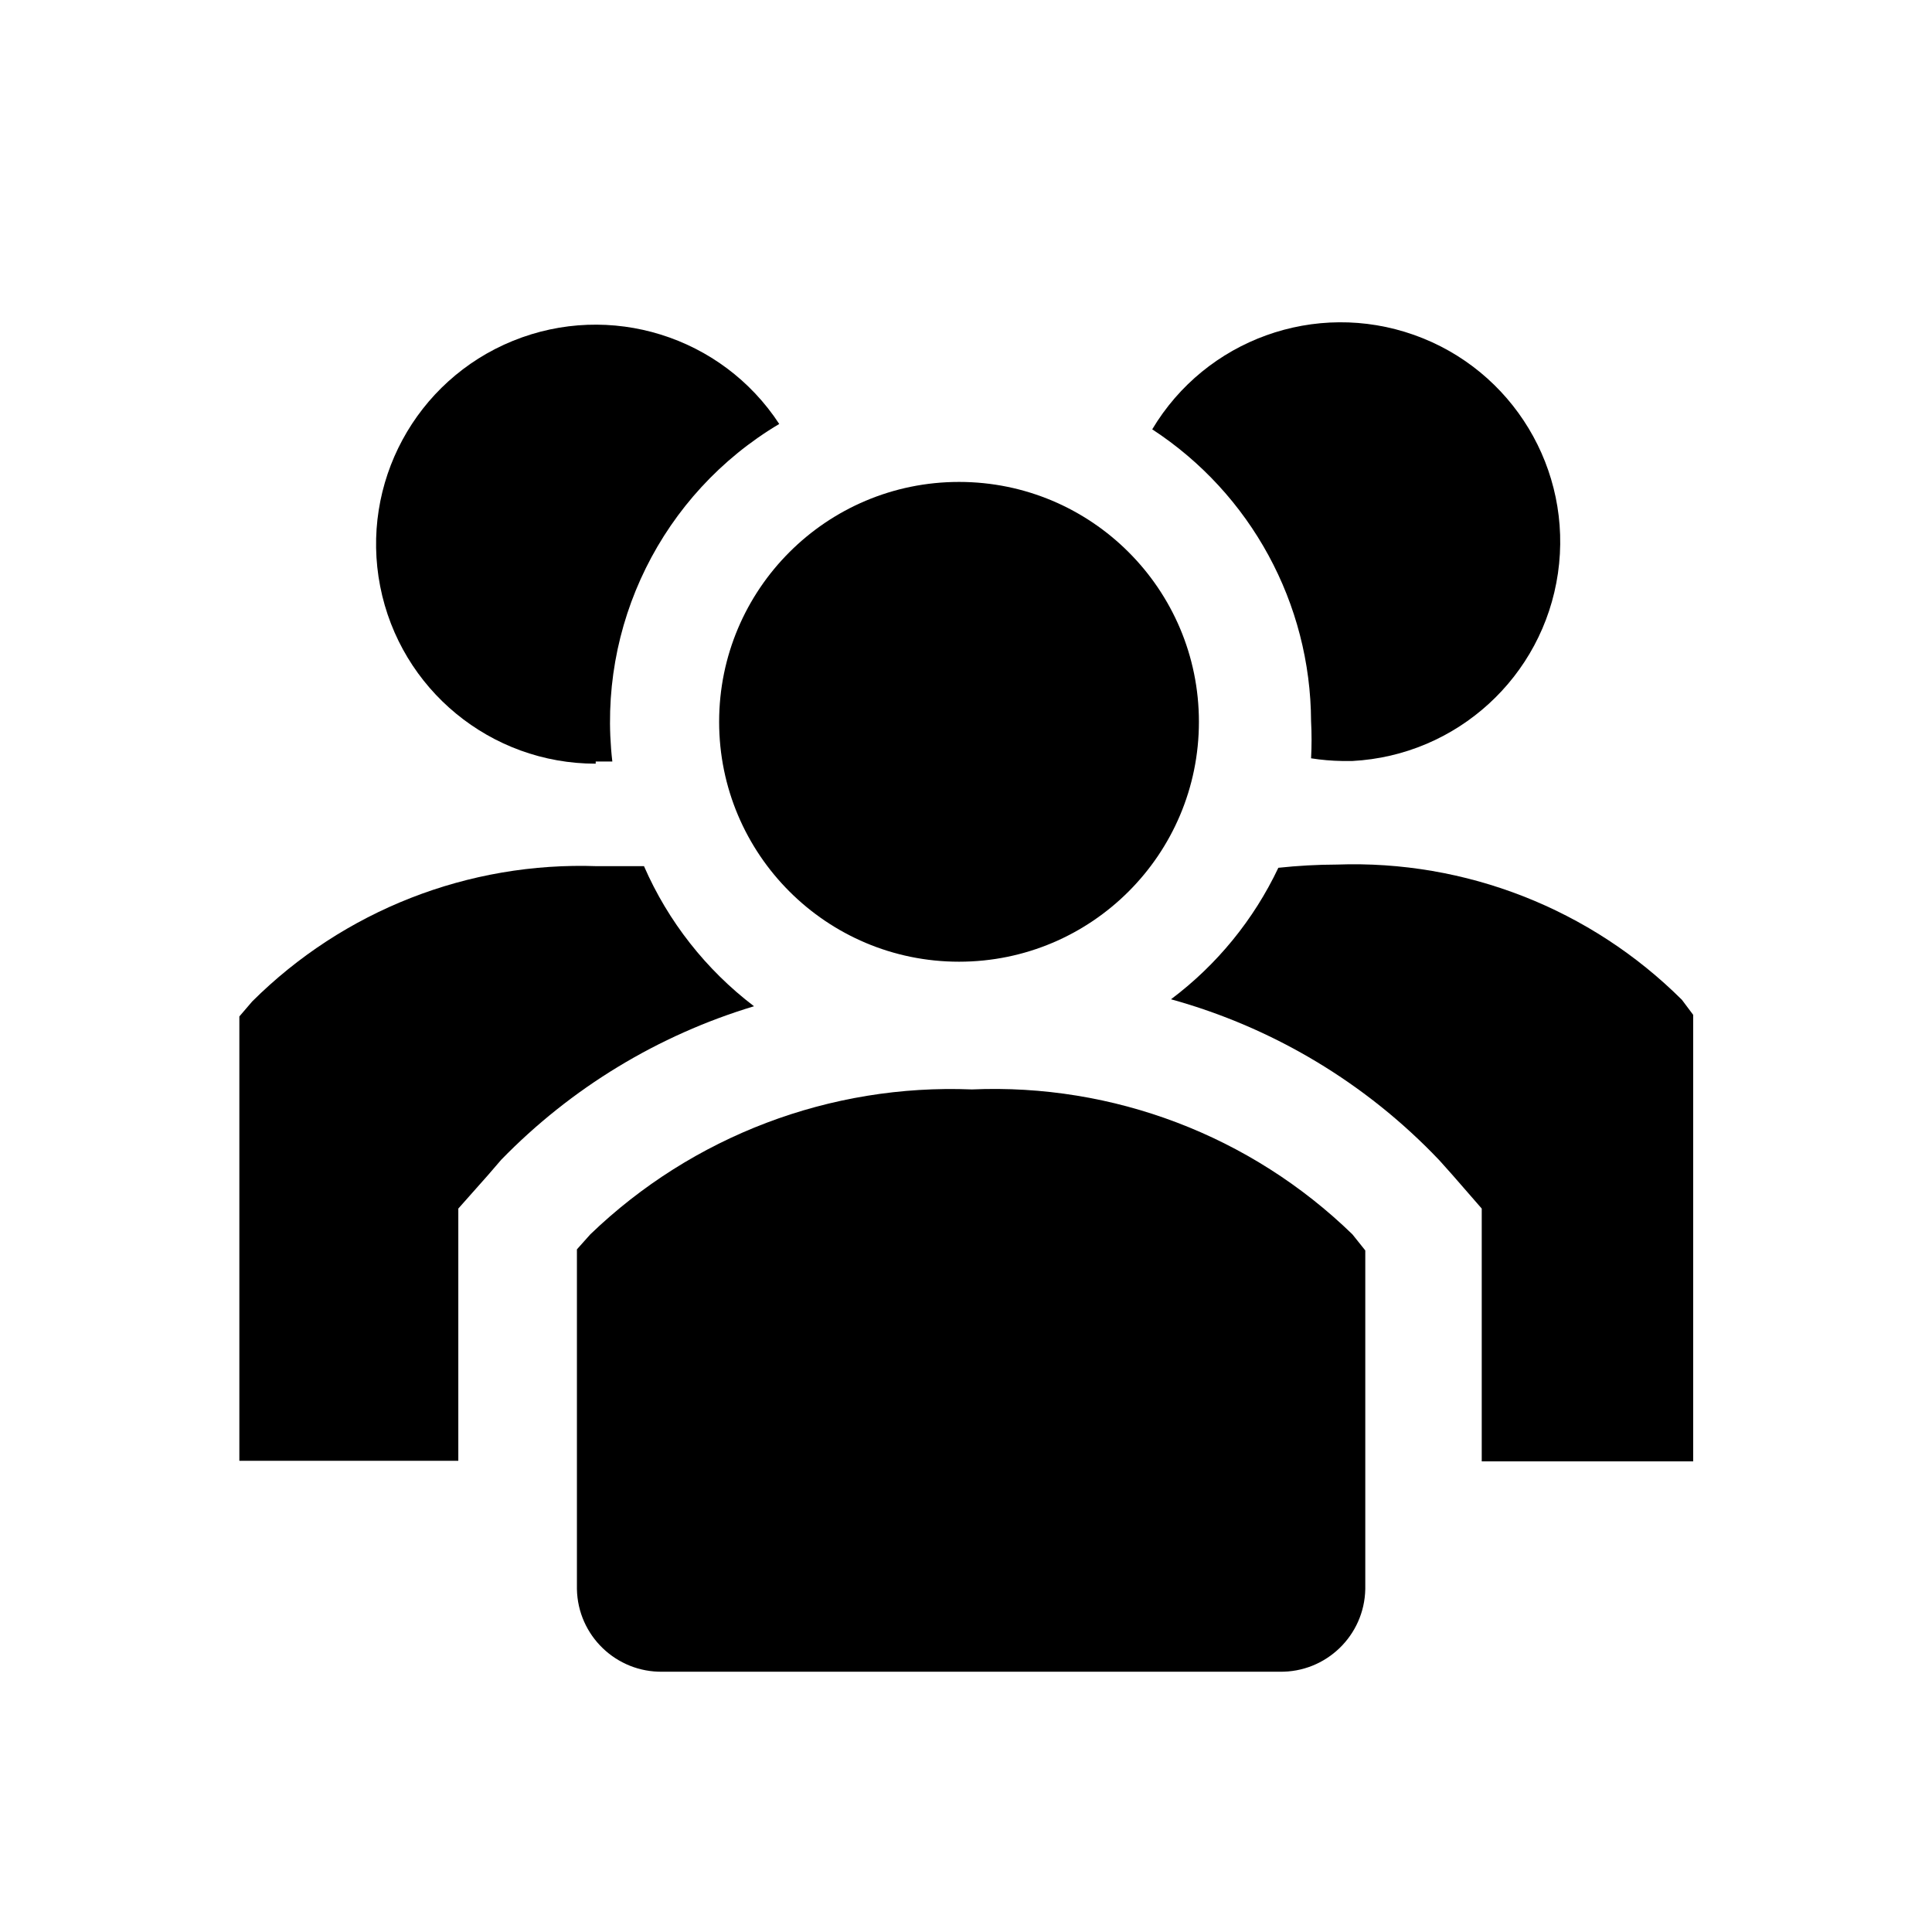
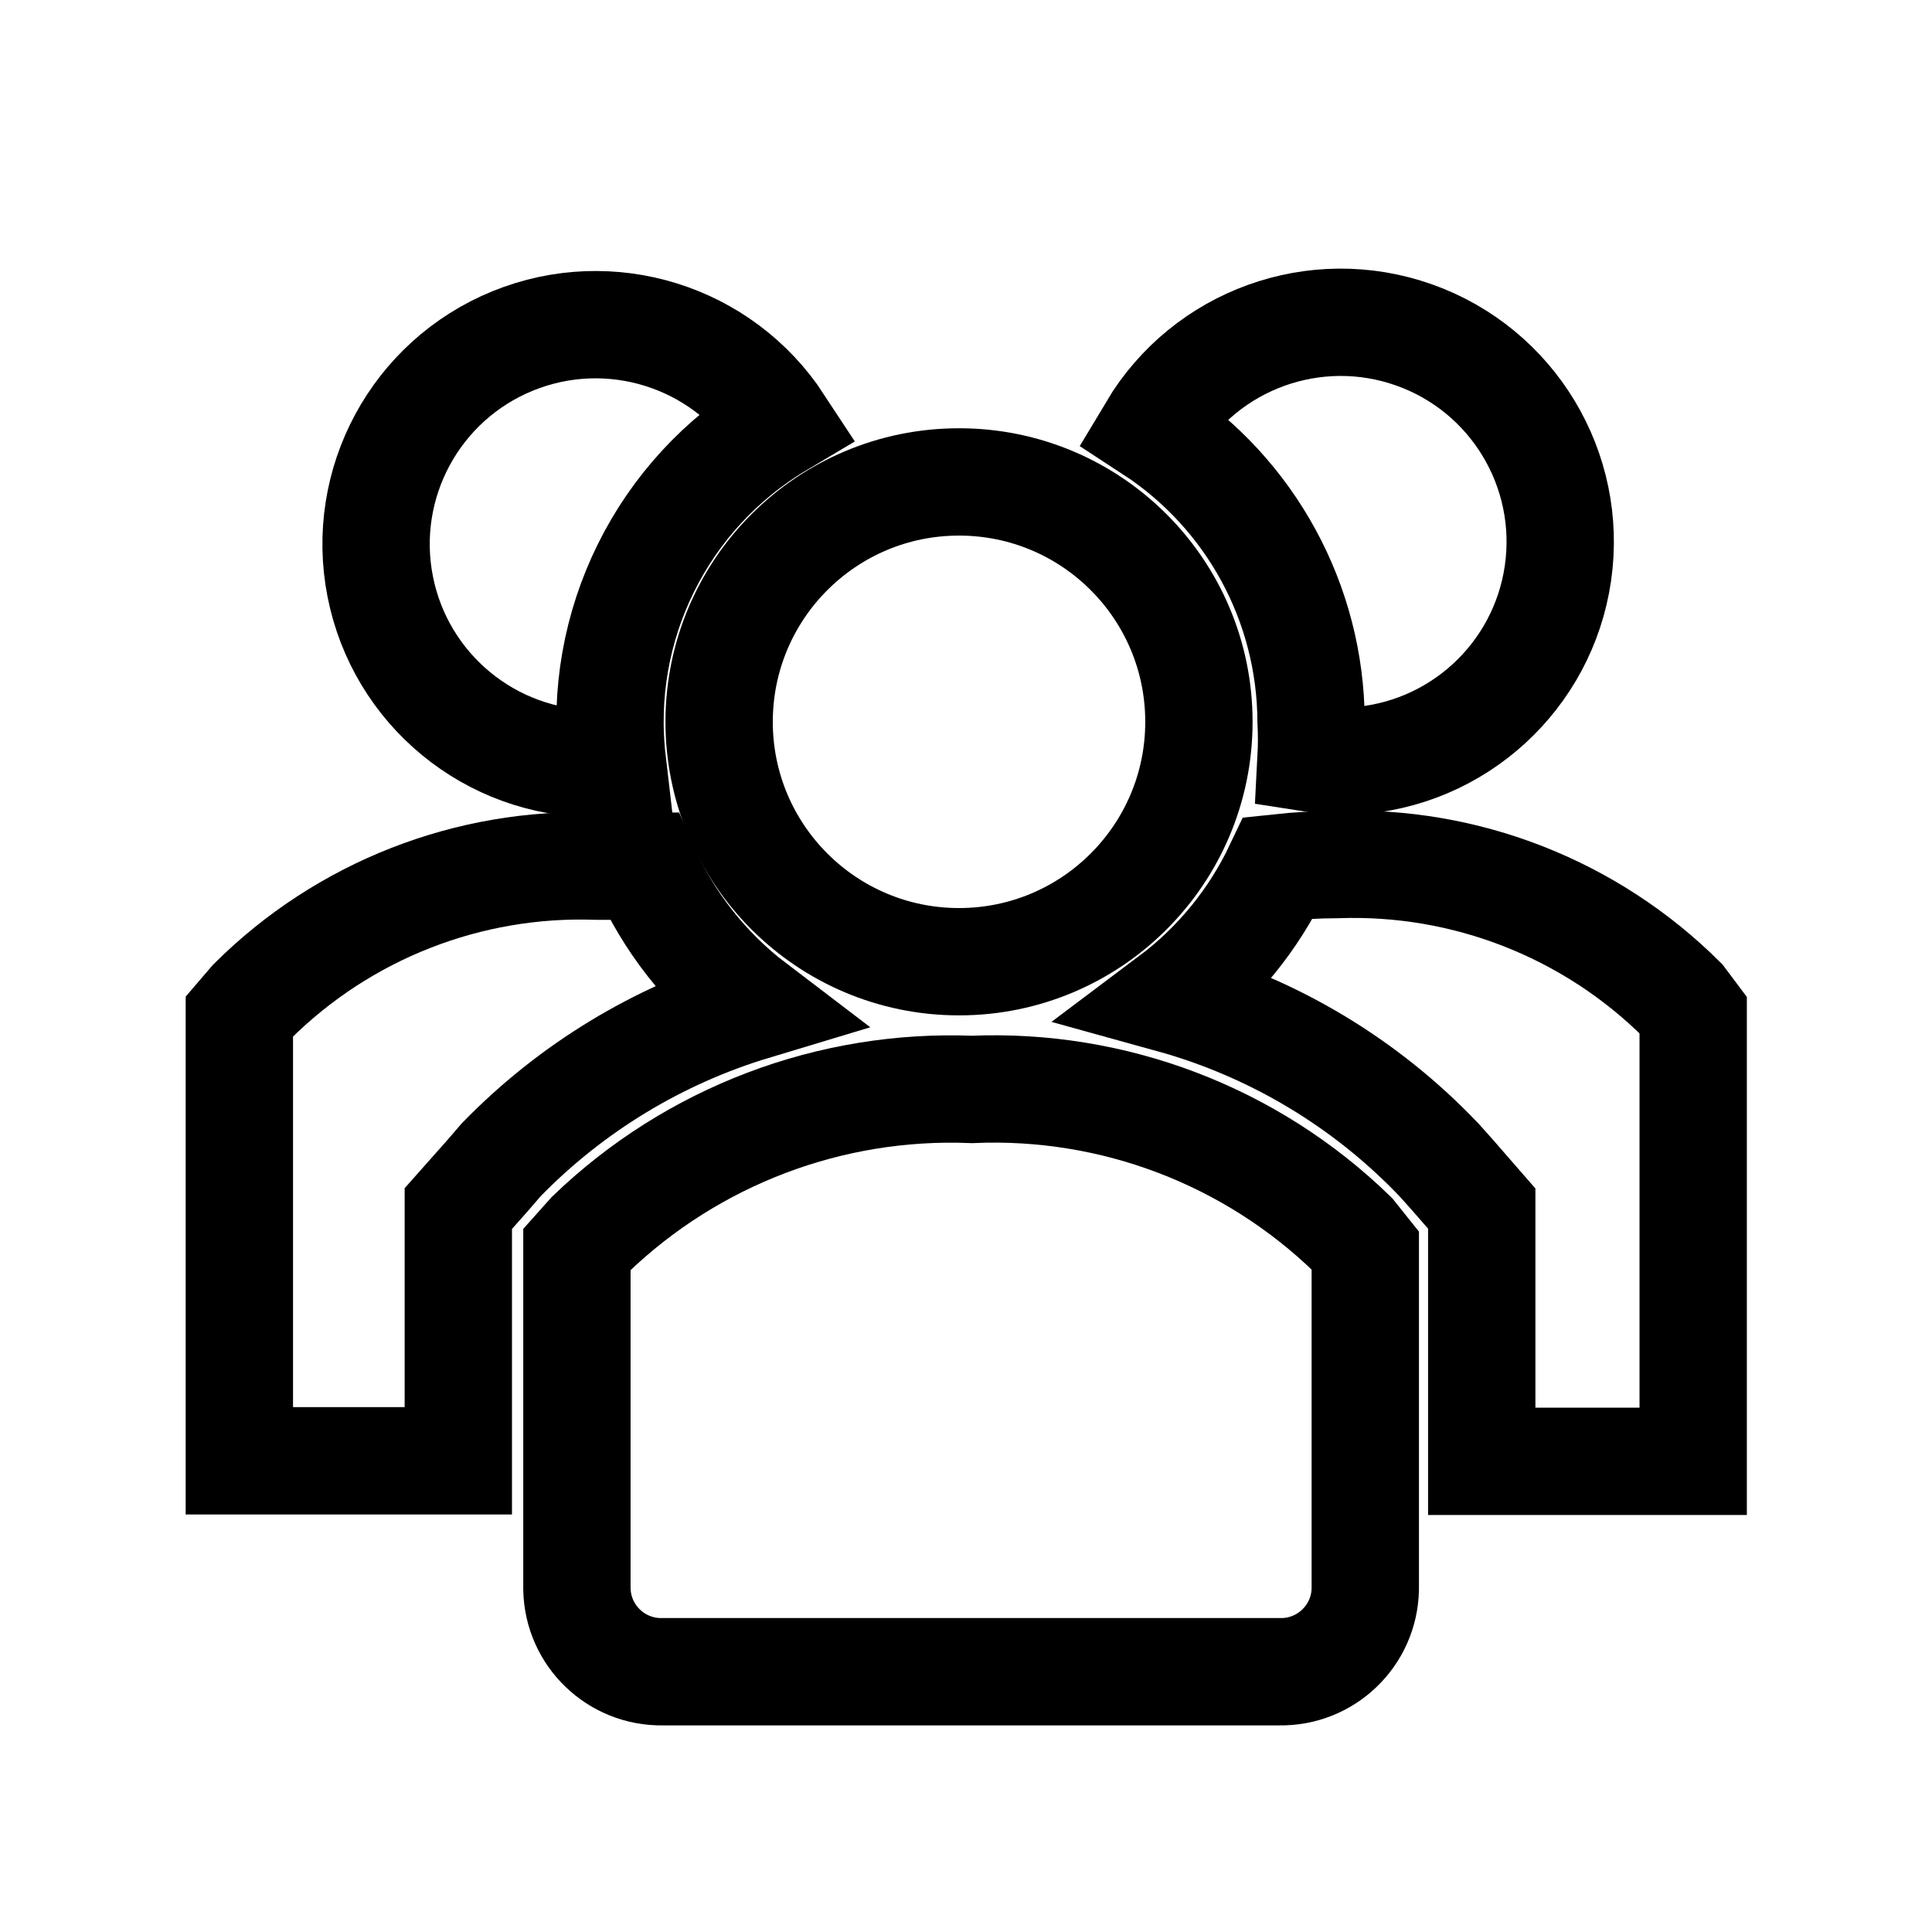
- <svg xmlns="http://www.w3.org/2000/svg" fill="#000000" width="800px" height="800px" viewBox="0 0 36 36" version="1.1" preserveAspectRatio="xMidYMid meet">
+ <svg xmlns="http://www.w3.org/2000/svg" stroke="currentColor" stroke-width="2" fill="none" width="800px" height="800px" viewBox="0 0 36 36" version="1.1" preserveAspectRatio="xMidYMid meet">
  <path class="clr-i-solid clr-i-solid-path-1" d="M12,16.14q-.43,0-.87,0a8.67,8.67,0,0,0-6.43,2.52l-.24.28v8.28H8.54v-4.7l.55-.62.25-.29a11,11,0,0,1,4.71-2.86A6.59,6.59,0,0,1,12,16.14Z" />
  <path class="clr-i-solid clr-i-solid-path-2" d="M31.34,18.63a8.67,8.67,0,0,0-6.43-2.52,10.47,10.47,0,0,0-1.09.06,6.59,6.59,0,0,1-2,2.45,10.91,10.91,0,0,1,5,3l.25.28.54.62v4.71h3.94V18.91Z" />
  <path class="clr-i-solid clr-i-solid-path-3" d="M11.1,14.19c.11,0,.2,0,.31,0a6.45,6.45,0,0,1,3.11-6.29,4.09,4.09,0,1,0-3.42,6.33Z" />
  <path class="clr-i-solid clr-i-solid-path-4" d="M24.43,13.44a6.54,6.54,0,0,1,0,.69,4.09,4.09,0,0,0,.58.05h.19A4.09,4.09,0,1,0,21.47,8,6.53,6.53,0,0,1,24.43,13.44Z" />
  <circle class="clr-i-solid clr-i-solid-path-5" cx="17.87" cy="13.45" r="4.47" />
  <path class="clr-i-solid clr-i-solid-path-6" d="M18.11,20.3A9.69,9.69,0,0,0,11,23l-.25.28v6.33a1.57,1.57,0,0,0,1.6,1.54H23.84a1.57,1.57,0,0,0,1.6-1.54V23.3L25.2,23A9.58,9.58,0,0,0,18.11,20.3Z" />
-   <rect x="0" y="0" width="36" height="36" fill-opacity="0" />
</svg>
